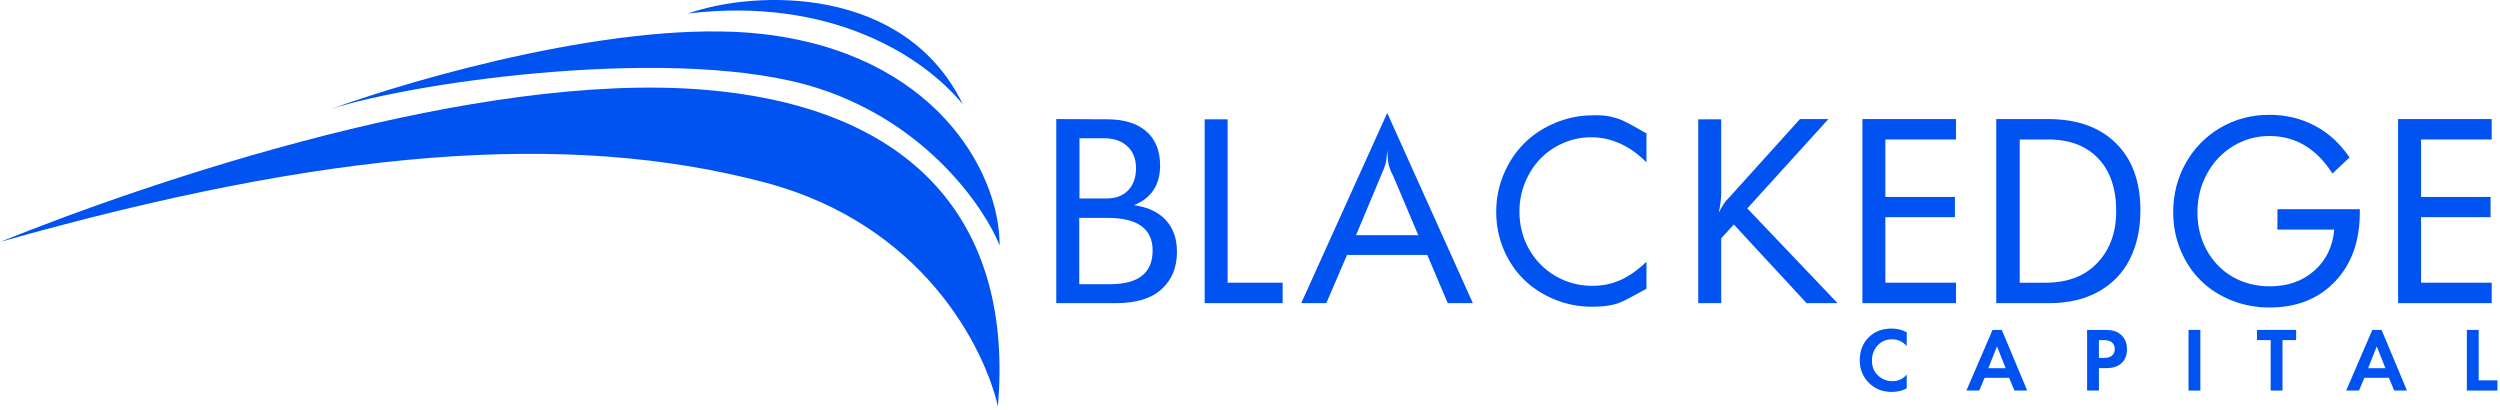
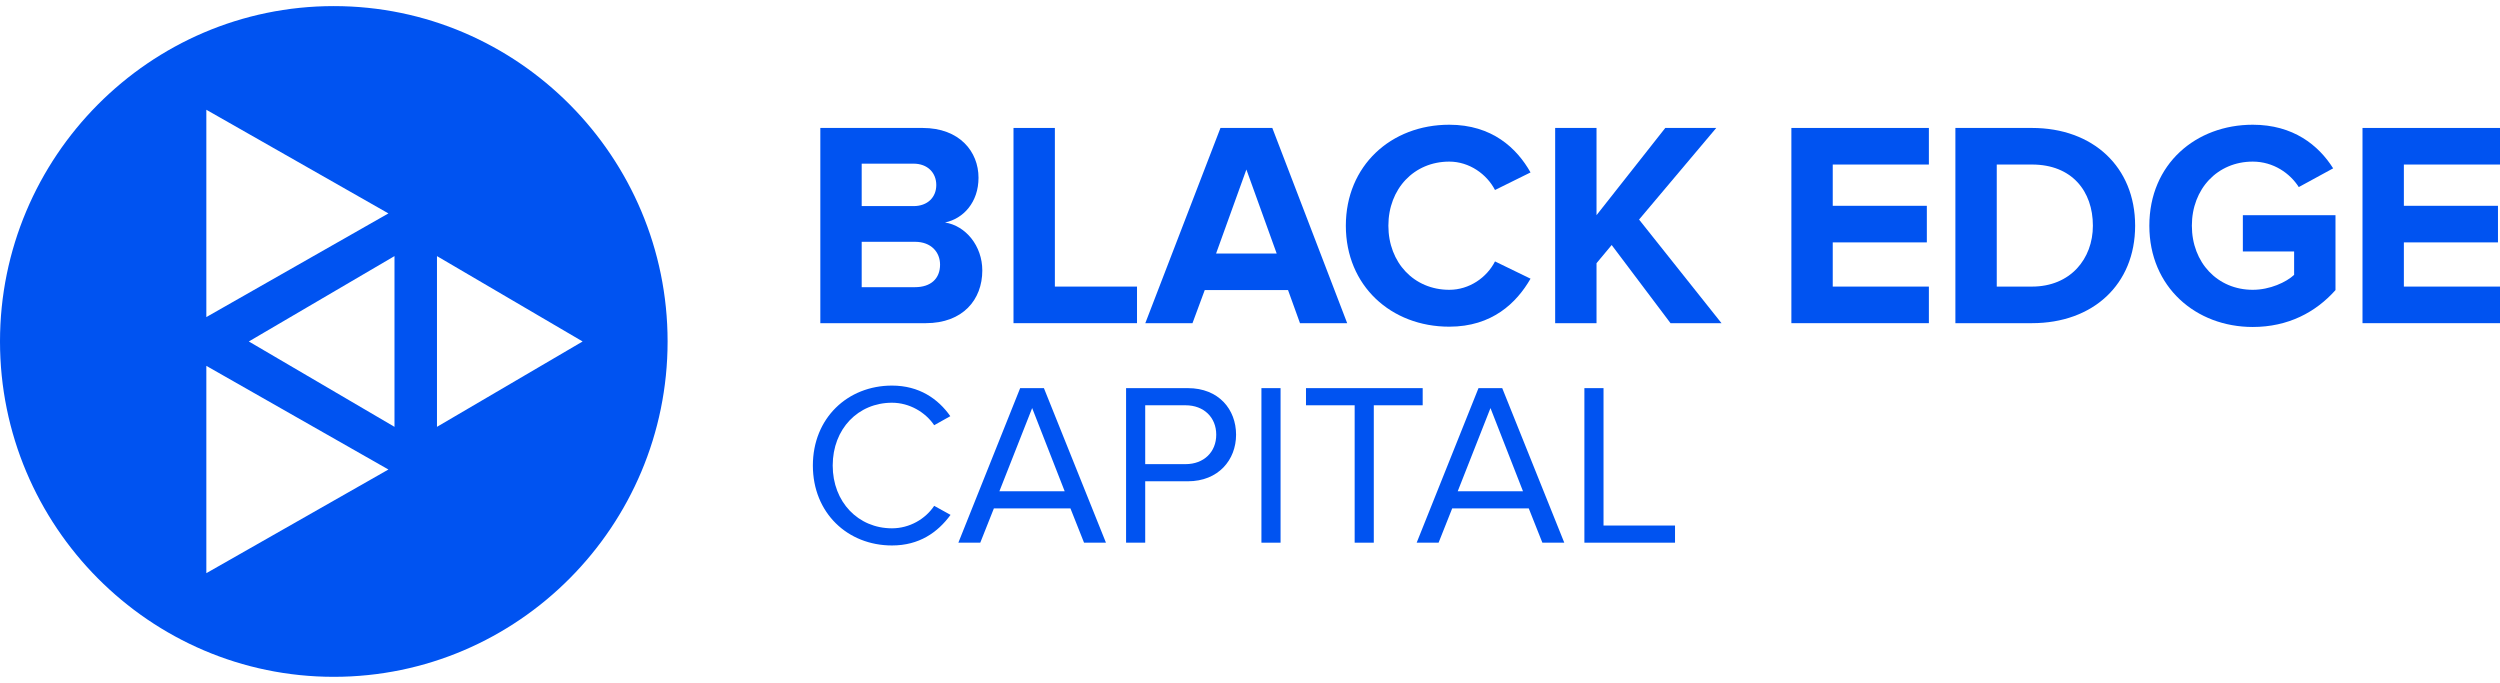
- <svg xmlns="http://www.w3.org/2000/svg" width="220" height="36" viewBox="0 0 220 36" fill="none">
-   <path d="M71.947 7.753C81.56 10.83 86.634 18.266 87.969 21.599C87.969 14.984 82.115 4.676 67.017 2.984C54.938 1.63 36.718 6.83 29.118 9.599C36.667 7.138 59.93 3.907 71.947 7.753Z" fill="#0053F1" />
-   <path d="M60.546 1.187C66.555 -0.918 79.65 -1.275 84.734 9.187C81.191 4.879 73.025 -0.303 60.546 1.187Z" fill="#0053F1" />
-   <path d="M62.087 7.907C42.059 6.215 13.609 15.805 0 21.292C28.809 13.138 49.916 11.446 67.325 16.061C81.252 19.754 86.634 30.625 87.815 35.753C89.202 19.6 80.464 9.46 62.087 7.907Z" fill="#0053F1" />
-   <path d="M167.792 32.961V34.176C167.396 34.385 166.956 34.489 166.47 34.489C165.69 34.489 165.038 34.24 164.515 33.745C163.943 33.195 163.658 32.515 163.658 31.704C163.658 30.84 163.943 30.145 164.515 29.617C165.017 29.147 165.671 28.913 166.478 28.913C166.948 28.913 167.385 29.022 167.792 29.241V30.457C167.444 30.057 167.014 29.857 166.502 29.857C165.978 29.857 165.551 30.041 165.22 30.409C164.894 30.771 164.731 31.209 164.731 31.721C164.731 32.281 164.913 32.726 165.276 33.056C165.639 33.382 166.061 33.544 166.542 33.544C167.044 33.544 167.46 33.35 167.792 32.961Z" fill="#0053F1" />
-   <path d="M177.273 34.369L176.8 33.249H174.645L174.173 34.369H173.043L175.342 29.033H176.159L178.394 34.369H177.273ZM174.974 32.401H176.496L175.735 30.481L174.974 32.401Z" fill="#0053F1" />
-   <path d="M183.665 29.033H185.219C185.55 29.033 185.82 29.062 186.028 29.121C186.242 29.174 186.442 29.281 186.629 29.441C186.992 29.761 187.174 30.19 187.174 30.729C187.174 31.23 187.027 31.627 186.733 31.921C186.418 32.235 185.967 32.393 185.379 32.393H184.706V34.369H183.665V29.033ZM184.706 29.929V31.497H185.131C185.436 31.497 185.662 31.441 185.812 31.329C186.004 31.179 186.1 30.971 186.1 30.705C186.1 30.443 186.002 30.241 185.804 30.097C185.644 29.985 185.398 29.929 185.067 29.929H184.706Z" fill="#0053F1" />
-   <path d="M192.59 29.033H193.632V34.369H192.59V29.033Z" fill="#0053F1" />
-   <path d="M202.061 29.929H200.86V34.369H199.818V29.929H198.617V29.033H202.061V29.929Z" fill="#0053F1" />
-   <path d="M210.693 34.369L210.22 33.249H208.065L207.592 34.369H206.463L208.762 29.033H209.579L211.814 34.369H210.693ZM208.394 32.401H209.916L209.155 30.481L208.394 32.401Z" fill="#0053F1" />
-   <path d="M217.084 29.033H218.125V33.473H219.776V34.369H217.084V29.033Z" fill="#0053F1" />
-   <path d="M92.952 10.477L97.52 10.499C98.97 10.514 100.094 10.872 100.892 11.574C101.69 12.276 102.089 13.274 102.089 14.568C102.089 16.265 101.324 17.427 99.794 18.056C101.009 18.224 101.943 18.663 102.595 19.372C103.246 20.074 103.572 21.003 103.572 22.158C103.572 23.533 103.122 24.629 102.221 25.448C101.321 26.267 99.977 26.677 98.19 26.677H92.952V10.477ZM94.973 25.009H97.674C100.178 25.009 101.431 24.023 101.431 22.048C101.431 20.133 100.112 19.175 97.477 19.175H94.973V25.009ZM94.995 17.464H97.389C98.187 17.464 98.817 17.226 99.278 16.751C99.739 16.268 99.97 15.618 99.97 14.799C99.97 13.987 99.717 13.347 99.212 12.879C98.714 12.404 98.022 12.167 97.136 12.167H94.995V17.464Z" fill="#0053F1" />
-   <path d="M106.01 10.499H108.03V24.878H112.874V26.677H106.01V10.499Z" fill="#0053F1" />
-   <path d="M122.076 9.94L129.61 26.676H127.402L125.601 22.432H118.539L116.716 26.676H114.508L122.076 9.94ZM119.33 20.699H124.81L122.613 15.511C122.46 15.226 122.346 14.967 122.273 14.733C122.2 14.492 122.156 14.29 122.141 14.13C122.127 13.969 122.105 13.658 122.076 13.197C122.046 13.753 121.998 14.152 121.933 14.393C121.874 14.627 121.731 15 121.504 15.511L119.33 20.699Z" fill="#0053F1" />
-   <path d="M144.89 14.283C143.419 12.813 141.789 12.079 140.003 12.079C139.146 12.079 138.33 12.251 137.554 12.594C136.778 12.931 136.108 13.391 135.544 13.976C134.987 14.554 134.541 15.248 134.204 16.06C133.874 16.864 133.71 17.716 133.71 18.615C133.71 19.822 133.992 20.926 134.555 21.927C135.119 22.922 135.892 23.708 136.873 24.286C137.861 24.863 138.945 25.152 140.124 25.152C141.017 25.152 141.841 24.984 142.595 24.648C143.356 24.304 144.122 23.766 144.89 23.035V25.415L144.616 25.558C143.569 26.143 142.884 26.497 142.562 26.622C141.932 26.87 141.12 26.994 140.124 26.994C138.952 26.994 137.843 26.779 136.796 26.348C135.749 25.916 134.848 25.331 134.094 24.593C133.347 23.854 132.754 22.969 132.315 21.939C131.883 20.9 131.667 19.8 131.667 18.637C131.667 17.475 131.887 16.371 132.326 15.325C132.773 14.272 133.373 13.369 134.127 12.616C134.888 11.856 135.796 11.256 136.851 10.817C137.905 10.371 139.018 10.148 140.19 10.148C140.783 10.126 141.306 10.167 141.76 10.269C142.214 10.371 142.61 10.507 142.946 10.675C143.283 10.836 143.84 11.139 144.616 11.585L144.89 11.739V14.283Z" fill="#0053F1" />
-   <path d="M149.446 10.499H151.466V16.992C151.466 17.489 151.393 18.067 151.247 18.725C151.298 18.637 151.357 18.528 151.423 18.396C151.496 18.265 151.547 18.173 151.576 18.122C151.613 18.063 151.661 17.99 151.719 17.903C151.778 17.808 151.844 17.72 151.917 17.639C151.99 17.559 152.081 17.464 152.191 17.354L158.397 10.477H160.901L153.762 18.341L161.703 26.677H158.979L152.576 19.756L151.466 20.974V26.677H149.446V10.499Z" fill="#0053F1" />
-   <path d="M163.892 10.477H172.129V12.276H165.913V17.332H172.031V19.109H165.913V24.878H172.129V26.677H163.892V10.477Z" fill="#0053F1" />
-   <path d="M175.67 10.477H180.217C182.773 10.477 184.768 11.187 186.203 12.605C187.638 14.024 188.356 15.991 188.356 18.506C188.356 20.151 188.045 21.584 187.422 22.805C186.807 24.026 185.892 24.977 184.677 25.657C183.461 26.337 182.011 26.677 180.327 26.677H175.67V10.477ZM177.735 24.878H180.009C181.949 24.878 183.468 24.297 184.567 23.134C185.672 21.971 186.225 20.451 186.225 18.572C186.225 16.597 185.698 15.055 184.644 13.943C183.589 12.832 182.128 12.276 180.261 12.276H177.735V24.878Z" fill="#0053F1" />
-   <path d="M205.257 15.27C203.844 13.069 201.999 11.969 199.722 11.969C198.558 11.969 197.489 12.265 196.515 12.857C195.549 13.442 194.783 14.25 194.22 15.281C193.656 16.312 193.374 17.445 193.374 18.681C193.374 19.917 193.648 21.032 194.197 22.026C194.747 23.021 195.505 23.799 196.471 24.362C197.445 24.918 198.536 25.196 199.744 25.196C201.326 25.196 202.632 24.735 203.665 23.814C204.704 22.893 205.287 21.69 205.411 20.206H200.414V18.407H207.663V18.703C207.663 21.218 206.938 23.24 205.488 24.768C204.038 26.296 202.116 27.06 199.722 27.06C198.528 27.06 197.405 26.848 196.35 26.424C195.303 26 194.406 25.419 193.659 24.68C192.913 23.942 192.323 23.053 191.891 22.015C191.459 20.977 191.243 19.866 191.243 18.681C191.243 17.095 191.613 15.647 192.352 14.338C193.099 13.022 194.117 11.987 195.406 11.234C196.702 10.481 198.133 10.104 199.7 10.104C201.15 10.104 202.475 10.419 203.676 11.048C204.877 11.669 205.905 12.605 206.762 13.855L205.257 15.27Z" fill="#0053F1" />
-   <path d="M211.033 10.477H219.27V12.276H213.054V17.332H219.171V19.109H213.054V24.878H219.27V26.677H211.033V10.477Z" fill="#0053F1" />
+ <svg xmlns="http://www.w3.org/2000/svg" width="205" height="56" viewBox="0 0 205 56" fill="none">
+   <path fill-rule="evenodd" clip-rule="evenodd" d="M27.371 0.5C12.255 0.5 0 12.883 0 28C0 43.117 12.255 55.5 27.371 55.5C42.488 55.5 54.743 43.117 54.743 28C54.743 12.883 42.488 0.5 27.371 0.5ZM31.85 17.5L16.92 26V9L31.85 17.5ZM20.404 28L32.348 21V35.001L20.404 28ZM47.775 28.001L35.832 35.001V21.001L47.775 28.001ZM16.92 47L31.85 38.5L16.92 30V47Z" fill="#0053F1" />
+   <path d="M75.915 26.5C78.948 26.5 80.549 24.58 80.549 22.18C80.549 20.164 79.187 18.508 77.491 18.244C78.996 17.932 80.238 16.588 80.238 14.572C80.238 12.436 78.686 10.492 75.652 10.492H67.267V26.5H75.915ZM74.912 16.9H70.659V13.42H74.912C76.058 13.42 76.775 14.164 76.775 15.172C76.775 16.18 76.058 16.9 74.912 16.9ZM75.031 23.548H70.659V19.828H75.031C76.369 19.828 77.085 20.692 77.085 21.7C77.085 22.852 76.321 23.548 75.031 23.548Z" fill="#0053F1" />
+   <path d="M93.235 26.5V23.5H86.499V10.492H83.107V26.5H93.235Z" fill="#0053F1" />
+   <path d="M110.469 26.5L104.33 10.492H100.078L93.915 26.5H97.784L98.788 23.788H105.62L106.599 26.5H110.469ZM104.688 20.788H99.719L102.204 13.9L104.688 20.788Z" fill="#0053F1" />
+   <path d="M118.839 26.788C122.351 26.788 124.357 24.844 125.504 22.852L122.59 21.436C121.921 22.756 120.488 23.764 118.839 23.764C115.949 23.764 113.847 21.532 113.847 18.508C113.847 15.484 115.949 13.252 118.839 13.252C120.488 13.252 121.921 14.284 122.59 15.58L125.504 14.14C124.381 12.148 122.351 10.228 118.839 10.228C114.062 10.228 110.359 13.588 110.359 18.508C110.359 23.428 114.062 26.788 118.839 26.788Z" fill="#0053F1" />
+   <path d="M141.163 26.5L134.403 18.004L140.733 10.492H136.553L130.915 17.644V10.492H127.523V26.5H130.915V21.58L132.157 20.092L136.983 26.5H141.163Z" fill="#0053F1" />
+   <path d="M73.142 44.728C75.373 44.728 76.886 43.664 77.945 42.22L76.603 41.479C75.884 42.562 74.579 43.322 73.142 43.322C70.381 43.322 68.282 41.175 68.282 38.173C68.282 35.152 70.381 33.024 73.142 33.024C74.579 33.024 75.884 33.803 76.603 34.867L77.926 34.126C76.924 32.701 75.373 31.618 73.142 31.618C69.511 31.618 66.655 34.278 66.655 38.173C66.655 42.068 69.511 44.728 73.142 44.728Z" fill="#0053F1" />
+   <path d="M90.688 44.5L85.601 31.827H83.653L78.585 44.5H80.382L81.498 41.688H87.776L88.892 44.5H90.688ZM87.303 40.282H81.951L84.637 33.461L87.303 40.282Z" fill="#0053F1" />
+   <path d="M93.907 44.5V39.465H97.406C99.902 39.465 101.358 37.717 101.358 35.646C101.358 33.575 99.94 31.827 97.406 31.827H92.338V44.5H93.907ZM97.217 38.059H93.907V33.233H97.217C98.711 33.233 99.732 34.221 99.732 35.646C99.732 37.071 98.711 38.059 97.217 38.059Z" fill="#0053F1" />
+   <path d="M105.006 44.5V31.827H103.437V44.5H105.006Z" fill="#0053F1" />
+   <path d="M112.651 44.5V33.233H116.66V31.827H107.091V33.233H111.082V44.5H112.651Z" fill="#0053F1" />
+   <path d="M128.271 44.5L123.183 31.827H121.236L116.167 44.5H117.964L119.08 41.688H125.358L126.474 44.5H128.271ZM124.885 40.282H119.534L122.219 33.461L124.885 40.282Z" fill="#0053F1" />
+   <path d="M137.352 44.5V43.094H131.489V31.827H129.92V44.5H137.352Z" fill="#0053F1" />
+   <path d="M158.168 26.5V23.5H150.285V19.876H158.001V16.876H150.285V13.492H158.168V10.492H146.893V26.5H158.168Z" fill="#0053F1" />
+   <path d="M166.624 26.5C171.617 26.5 175.081 23.332 175.081 18.508C175.081 13.684 171.617 10.492 166.624 10.492H160.342V26.5H166.624ZM166.624 23.5H163.734V13.492H166.624C169.897 13.492 171.617 15.676 171.617 18.508C171.617 21.22 169.778 23.5 166.624 23.5Z" fill="#0053F1" />
+   <path d="M184.726 26.812C187.616 26.812 189.886 25.612 191.51 23.788V17.644H183.914V20.62H188.118V22.54C187.473 23.14 186.135 23.764 184.726 23.764C181.835 23.764 179.733 21.532 179.733 18.508C179.733 15.484 181.835 13.252 184.726 13.252C186.422 13.252 187.783 14.212 188.5 15.34L191.319 13.804C190.124 11.908 188.046 10.228 184.726 10.228C180.068 10.228 176.246 13.444 176.246 18.508C176.246 23.548 180.068 26.812 184.726 26.812Z" fill="#0053F1" />
+   <path d="M205 26.5V23.5H197.117V19.876H204.833V16.876H197.117V13.492H205V10.492H193.725V26.5H205Z" fill="#0053F1" />
</svg>
